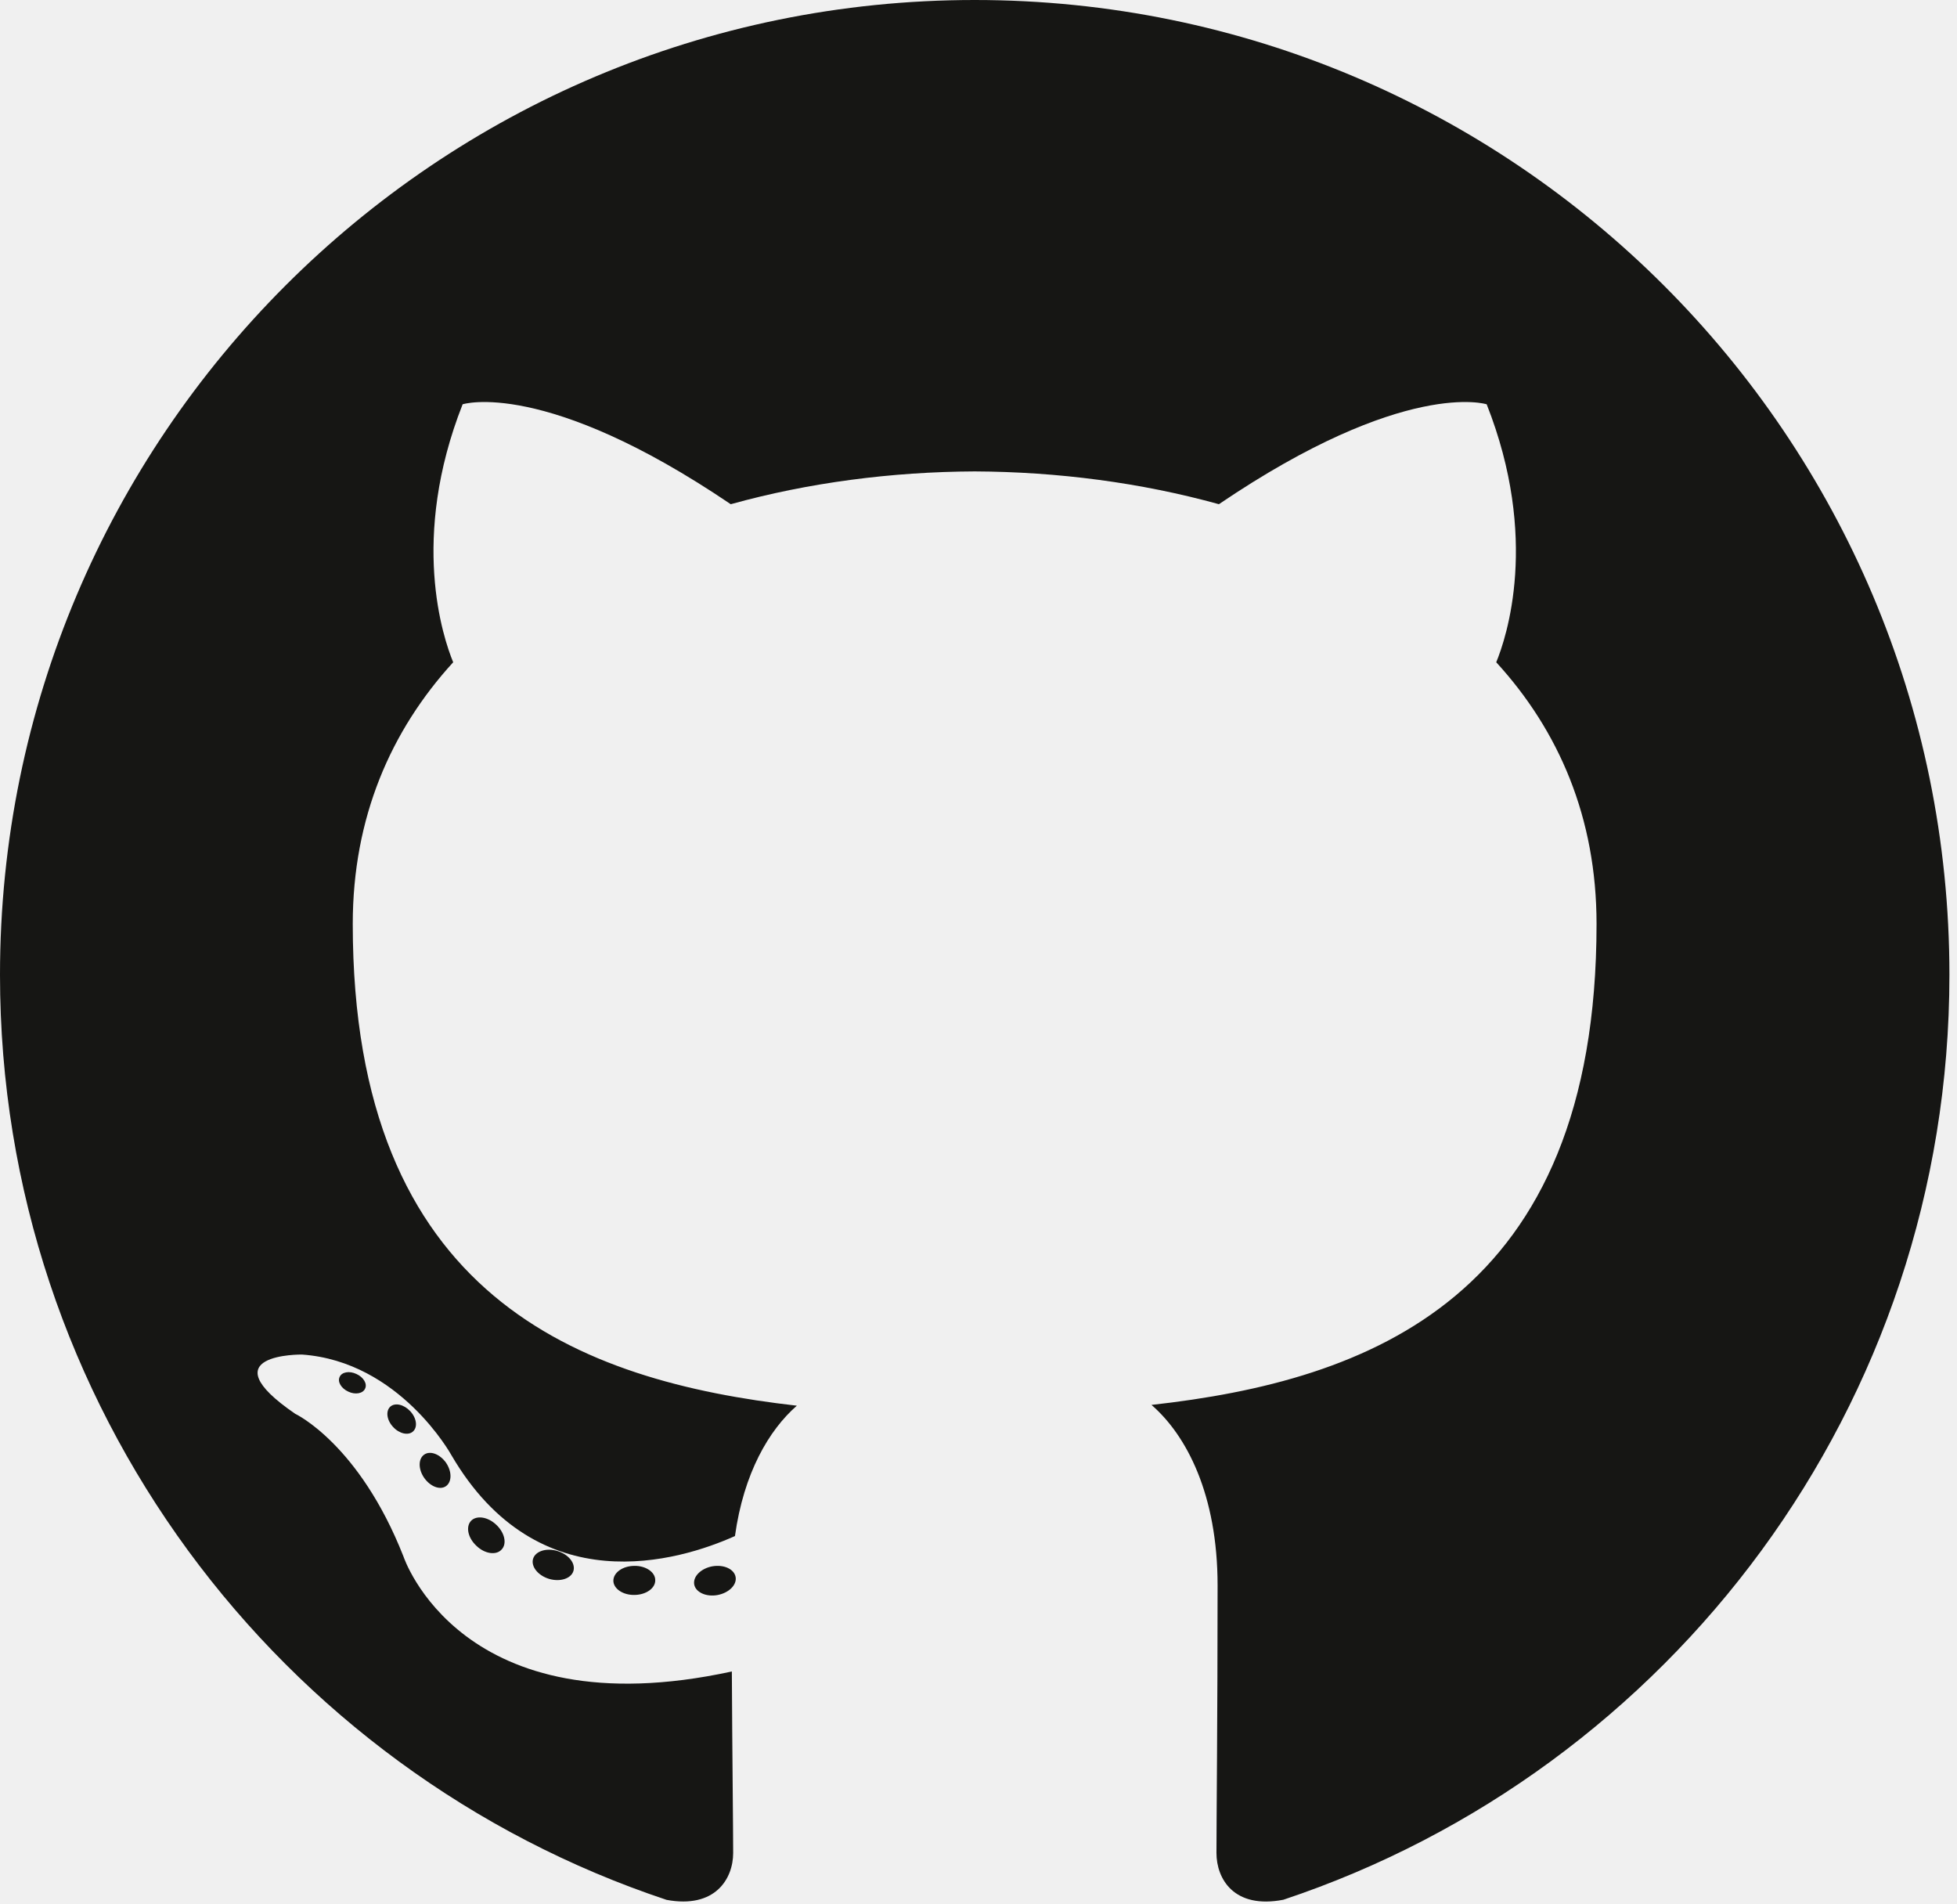
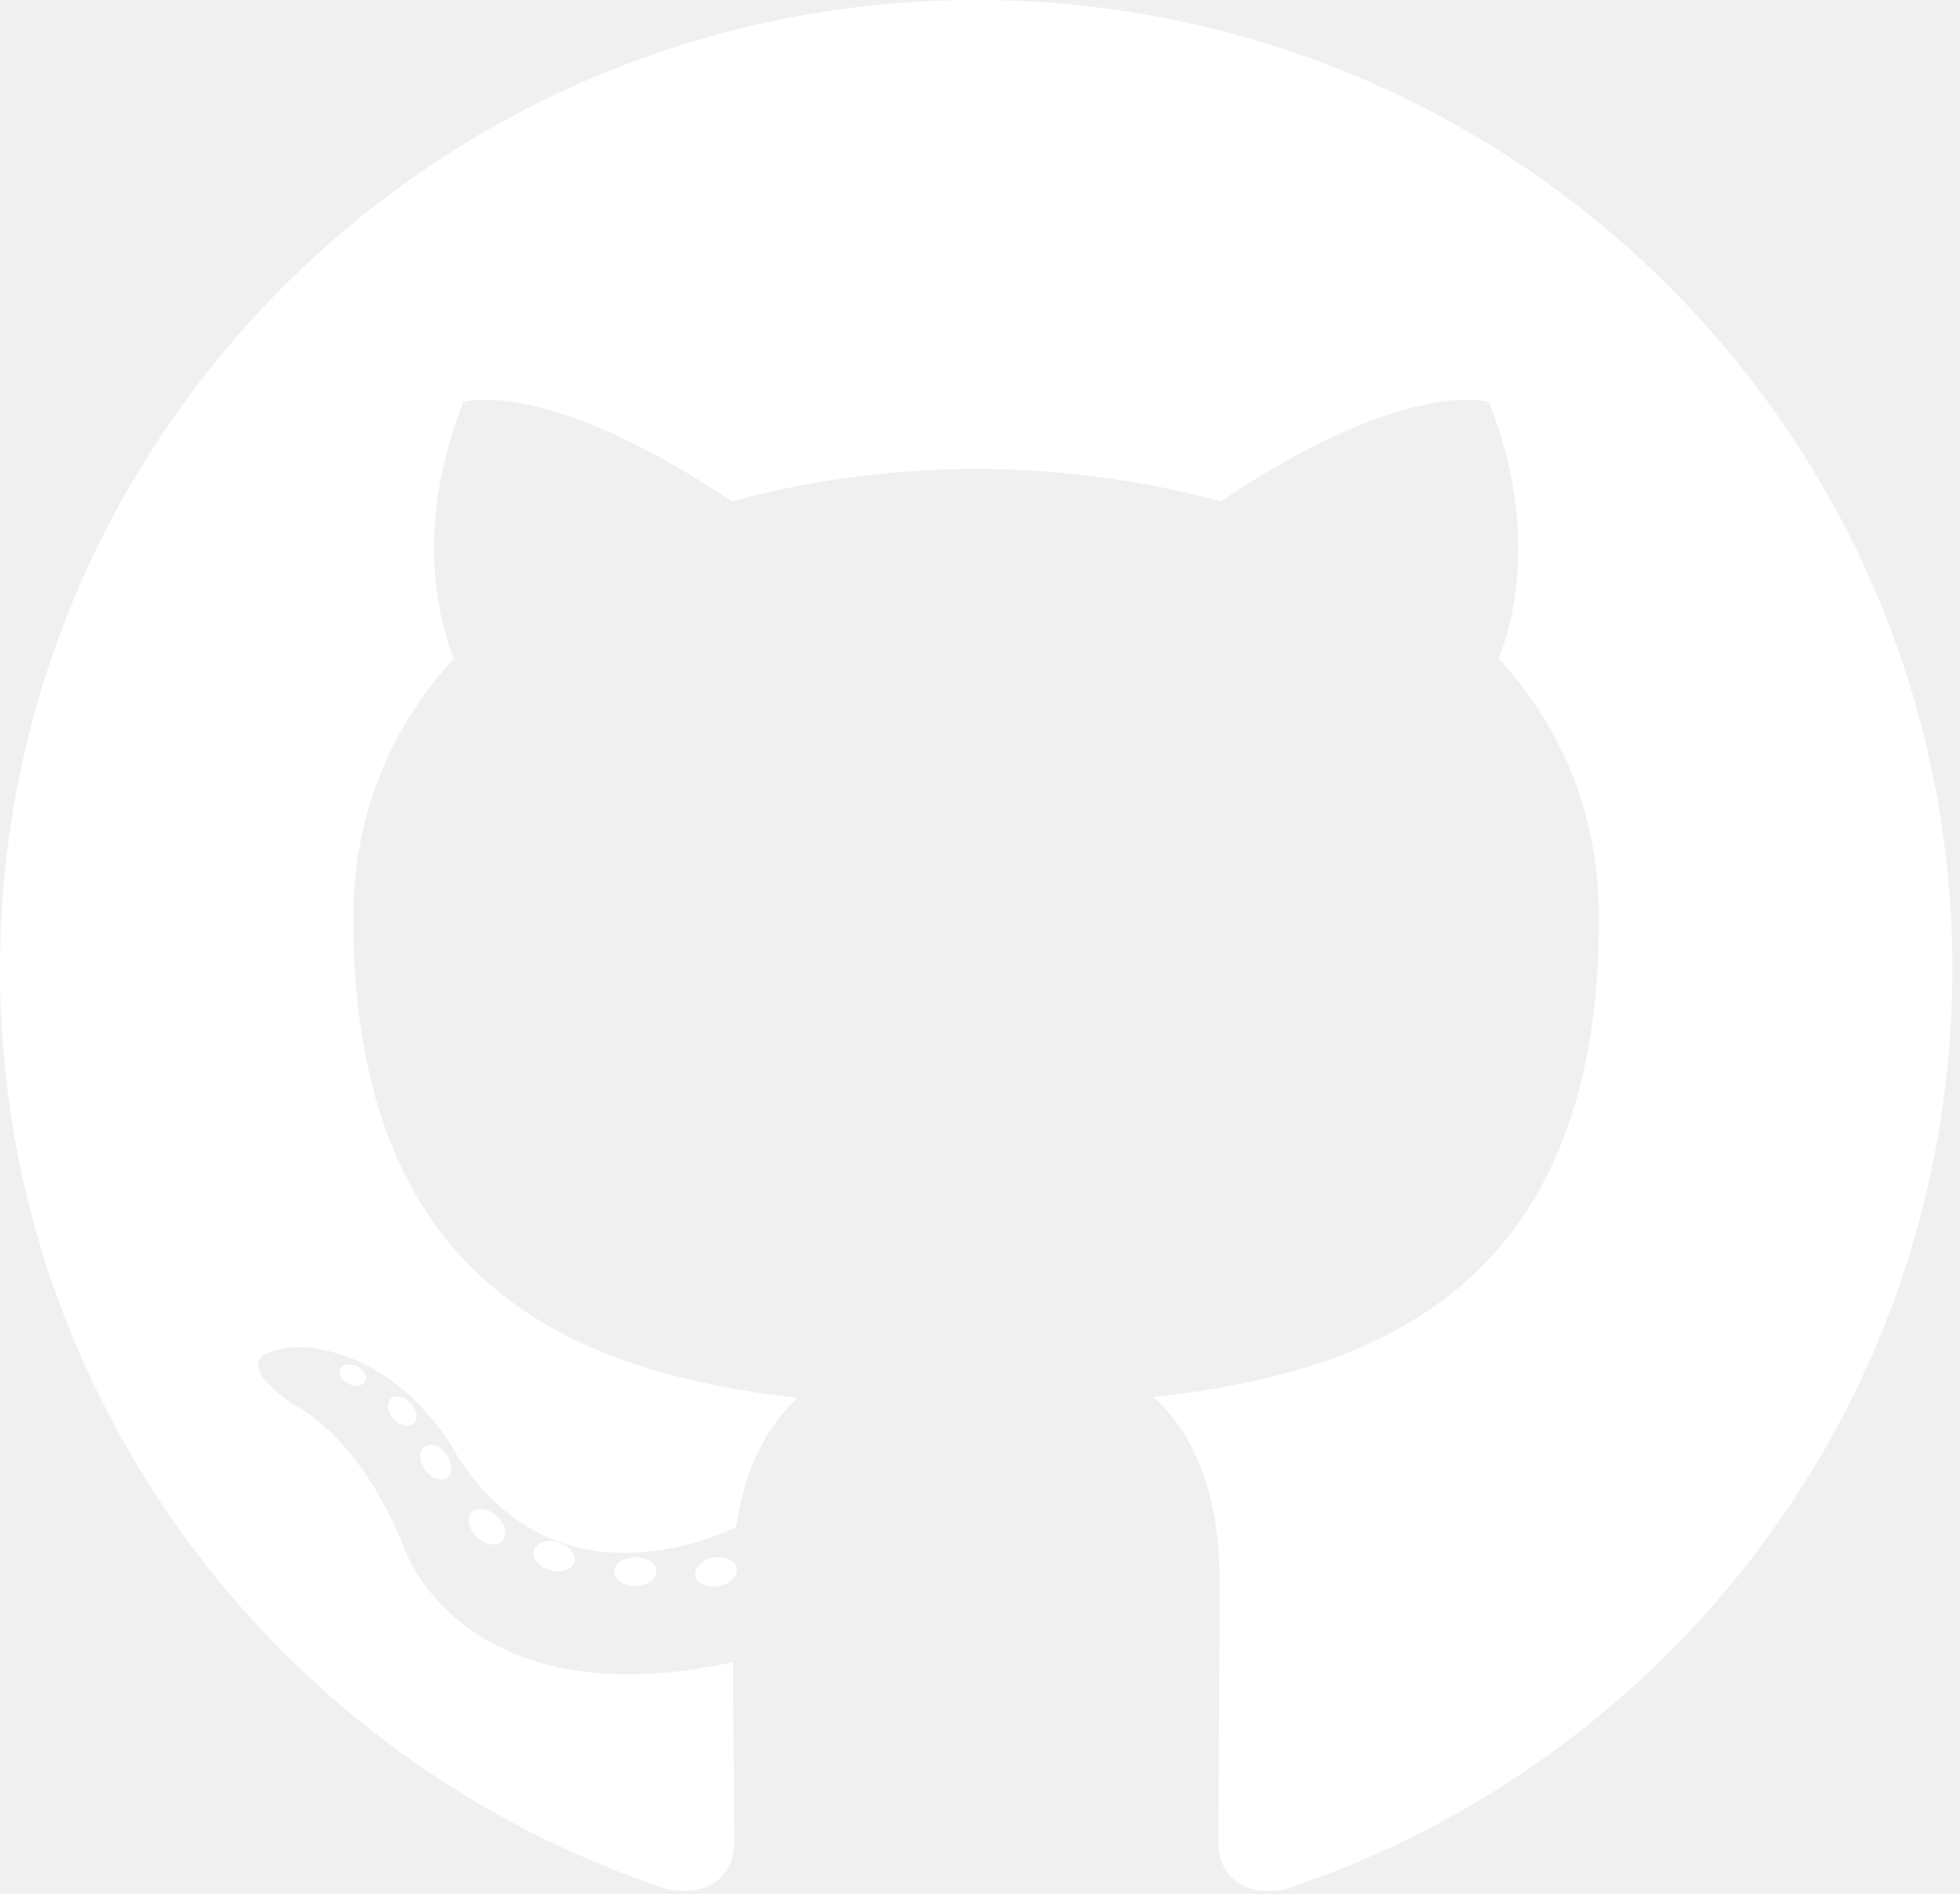
- <svg xmlns="http://www.w3.org/2000/svg" width="2500" height="2432" viewBox="0 0 256 249" preserveAspectRatio="xMinYMin meet">
-   <g fill="#161614">
-     <path d="M127.505 0C57.095 0 0 57.085 0 127.505c0 56.336 36.534 104.13 87.196 120.99 6.372 1.18 8.712-2.766 8.712-6.134 0-3.04-.119-13.085-.173-23.739-35.473 7.713-42.958-15.044-42.958-15.044-5.8-14.738-14.157-18.656-14.157-18.656-11.568-7.914.872-7.752.872-7.752 12.804.9 19.546 13.14 19.546 13.14 11.372 19.493 29.828 13.857 37.104 10.6 1.144-8.242 4.449-13.866 8.095-17.05-28.32-3.225-58.092-14.158-58.092-63.014 0-13.92 4.981-25.295 13.138-34.224-1.324-3.212-5.688-16.18 1.235-33.743 0 0 10.707-3.427 35.073 13.07 10.17-2.826 21.078-4.242 31.914-4.29 10.836.048 21.752 1.464 31.942 4.29 24.337-16.497 35.029-13.07 35.029-13.07 6.94 17.563 2.574 30.531 1.25 33.743 8.175 8.929 13.122 20.303 13.122 34.224 0 48.972-29.828 59.756-58.22 62.912 4.573 3.957 8.648 11.717 8.648 23.612 0 17.06-.148 30.791-.148 34.991 0 3.393 2.295 7.369 8.759 6.117 50.634-16.879 87.122-64.656 87.122-120.973C255.009 57.085 197.922 0 127.505 0" />
-     <path d="M47.755 181.634c-.28.633-1.278.823-2.185.389-.925-.416-1.445-1.28-1.145-1.916.275-.652 1.273-.834 2.196-.396.927.415 1.455 1.287 1.134 1.923M54.027 187.23c-.608.564-1.797.302-2.604-.589-.834-.889-.99-2.077-.373-2.65.627-.563 1.78-.3 2.616.59.834.899.996 2.08.36 2.65M58.33 194.39c-.782.543-2.06.034-2.849-1.1-.781-1.133-.781-2.493.017-3.038.792-.545 2.05-.055 2.85 1.07.78 1.153.78 2.513-.019 3.069M65.606 202.683c-.699.77-2.187.564-3.277-.488-1.114-1.028-1.425-2.487-.724-3.258.707-.772 2.204-.555 3.302.488 1.107 1.026 1.445 2.496.7 3.258M75.01 205.483c-.307.998-1.741 1.452-3.185 1.028-1.442-.437-2.386-1.607-2.095-2.616.3-1.005 1.74-1.478 3.195-1.024 1.44.435 2.386 1.596 2.086 2.612M85.714 206.67c.036 1.052-1.189 1.924-2.705 1.943-1.525.033-2.758-.818-2.774-1.852 0-1.062 1.197-1.926 2.721-1.951 1.516-.03 2.758.815 2.758 1.86M96.228 206.267c.182 1.026-.872 2.08-2.377 2.36-1.48.27-2.85-.363-3.039-1.38-.184-1.052.89-2.105 2.367-2.378 1.508-.262 2.857.355 3.049 1.398" />
+ <svg xmlns="http://www.w3.org/2000/svg" width="59" height="57" viewBox="0 0 59 57" fill="none">
+   <g clip-path="url(#clip0_55_1222)">
+     <path d="M29.386 0C13.159 0 0 13.066 0 29.184C0 42.078 8.42 53.017 20.096 56.876C21.564 57.146 22.104 56.243 22.104 55.472C22.104 54.776 22.076 52.477 22.064 50.039C13.889 51.804 12.163 46.595 12.163 46.595C10.827 43.222 8.901 42.325 8.901 42.325C6.235 40.514 9.102 40.551 9.102 40.551C12.053 40.757 13.606 43.559 13.606 43.559C16.227 48.02 20.481 46.73 22.158 45.985C22.421 44.098 23.183 42.811 24.023 42.082C17.497 41.344 10.635 38.842 10.635 27.66C10.635 24.473 11.783 21.87 13.663 19.826C13.358 19.091 12.352 16.123 13.947 12.103C13.947 12.103 16.415 11.319 22.031 15.095C24.375 14.448 26.889 14.124 29.386 14.113C31.883 14.124 34.399 14.448 36.748 15.095C42.356 11.319 44.821 12.103 44.821 12.103C46.42 16.123 45.414 19.091 45.109 19.826C46.993 21.87 48.133 24.473 48.133 27.66C48.133 38.868 41.258 41.337 34.715 42.059C35.769 42.965 36.708 44.741 36.708 47.463C36.708 51.368 36.674 54.511 36.674 55.472C36.674 56.249 37.203 57.159 38.693 56.872C50.362 53.009 58.772 42.074 58.772 29.184C58.772 13.066 45.615 0 29.386 0Z" fill="white" />
+     <path d="M11.006 41.573C10.941 41.718 10.711 41.761 10.502 41.662C10.289 41.566 10.169 41.369 10.238 41.223C10.302 41.074 10.532 41.032 10.745 41.133C10.958 41.228 11.08 41.427 11.006 41.573ZM12.451 42.853C12.311 42.983 12.037 42.923 11.851 42.719C11.659 42.515 11.623 42.243 11.765 42.112C11.91 41.983 12.175 42.044 12.368 42.247C12.56 42.453 12.598 42.723 12.451 42.854M13.443 44.492C13.263 44.617 12.968 44.5 12.786 44.241C12.606 43.981 12.606 43.67 12.79 43.545C12.973 43.42 13.263 43.533 13.447 43.79C13.627 44.054 13.627 44.365 13.443 44.493M15.12 46.391C14.959 46.567 14.616 46.52 14.365 46.279C14.108 46.044 14.036 45.709 14.198 45.533C14.361 45.356 14.706 45.406 14.959 45.645C15.214 45.88 15.292 46.216 15.12 46.391ZM17.287 47.031C17.216 47.26 16.886 47.364 16.553 47.267C16.221 47.167 16.003 46.899 16.07 46.668C16.14 46.438 16.471 46.33 16.807 46.434C17.139 46.533 17.356 46.799 17.287 47.031ZM19.754 47.303C19.762 47.544 19.48 47.743 19.131 47.748C18.779 47.755 18.495 47.56 18.491 47.324C18.491 47.081 18.767 46.883 19.119 46.877C19.468 46.87 19.754 47.064 19.754 47.303ZM22.177 47.211C22.219 47.446 21.976 47.687 21.63 47.751C21.288 47.813 20.973 47.668 20.929 47.435C20.887 47.194 21.134 46.953 21.475 46.891C21.822 46.831 22.133 46.972 22.177 47.211Z" fill="white" />
  </g>
+   <defs>
+     <clipPath id="clip0_55_1222">
+       <rect width="59" height="57" fill="white" />
+     </clipPath>
+   </defs>
</svg>
